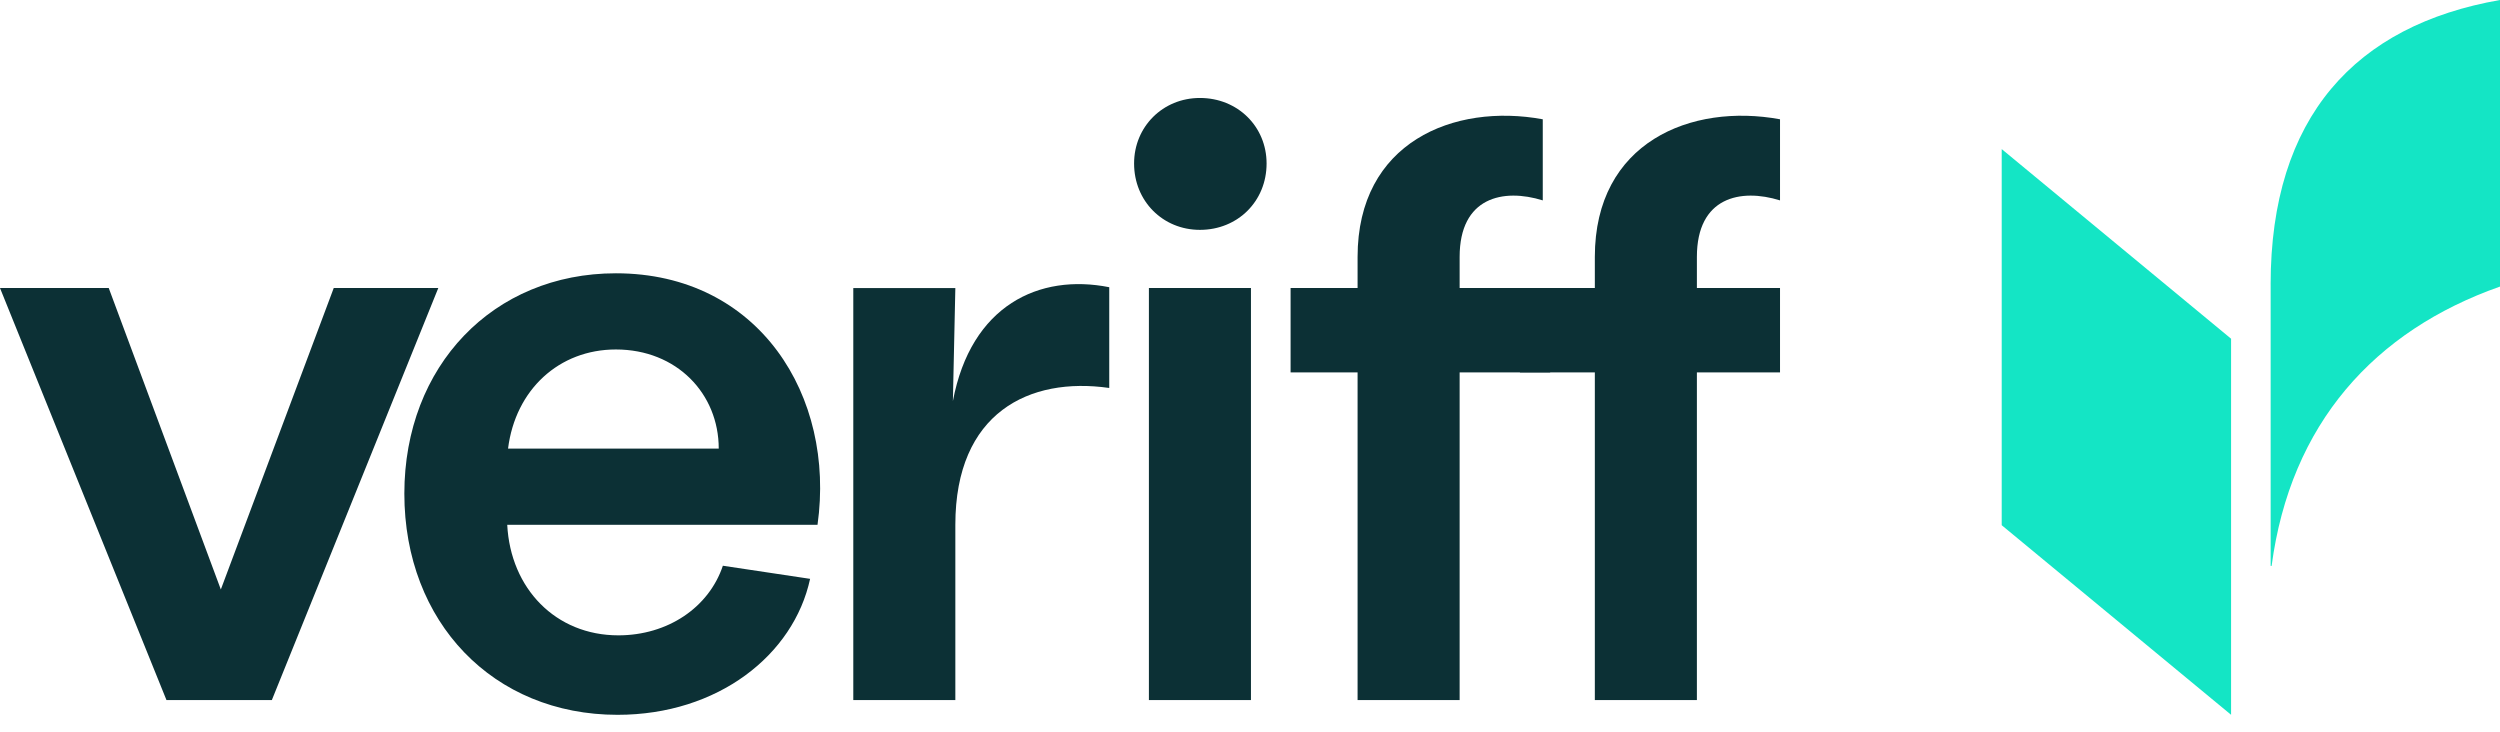
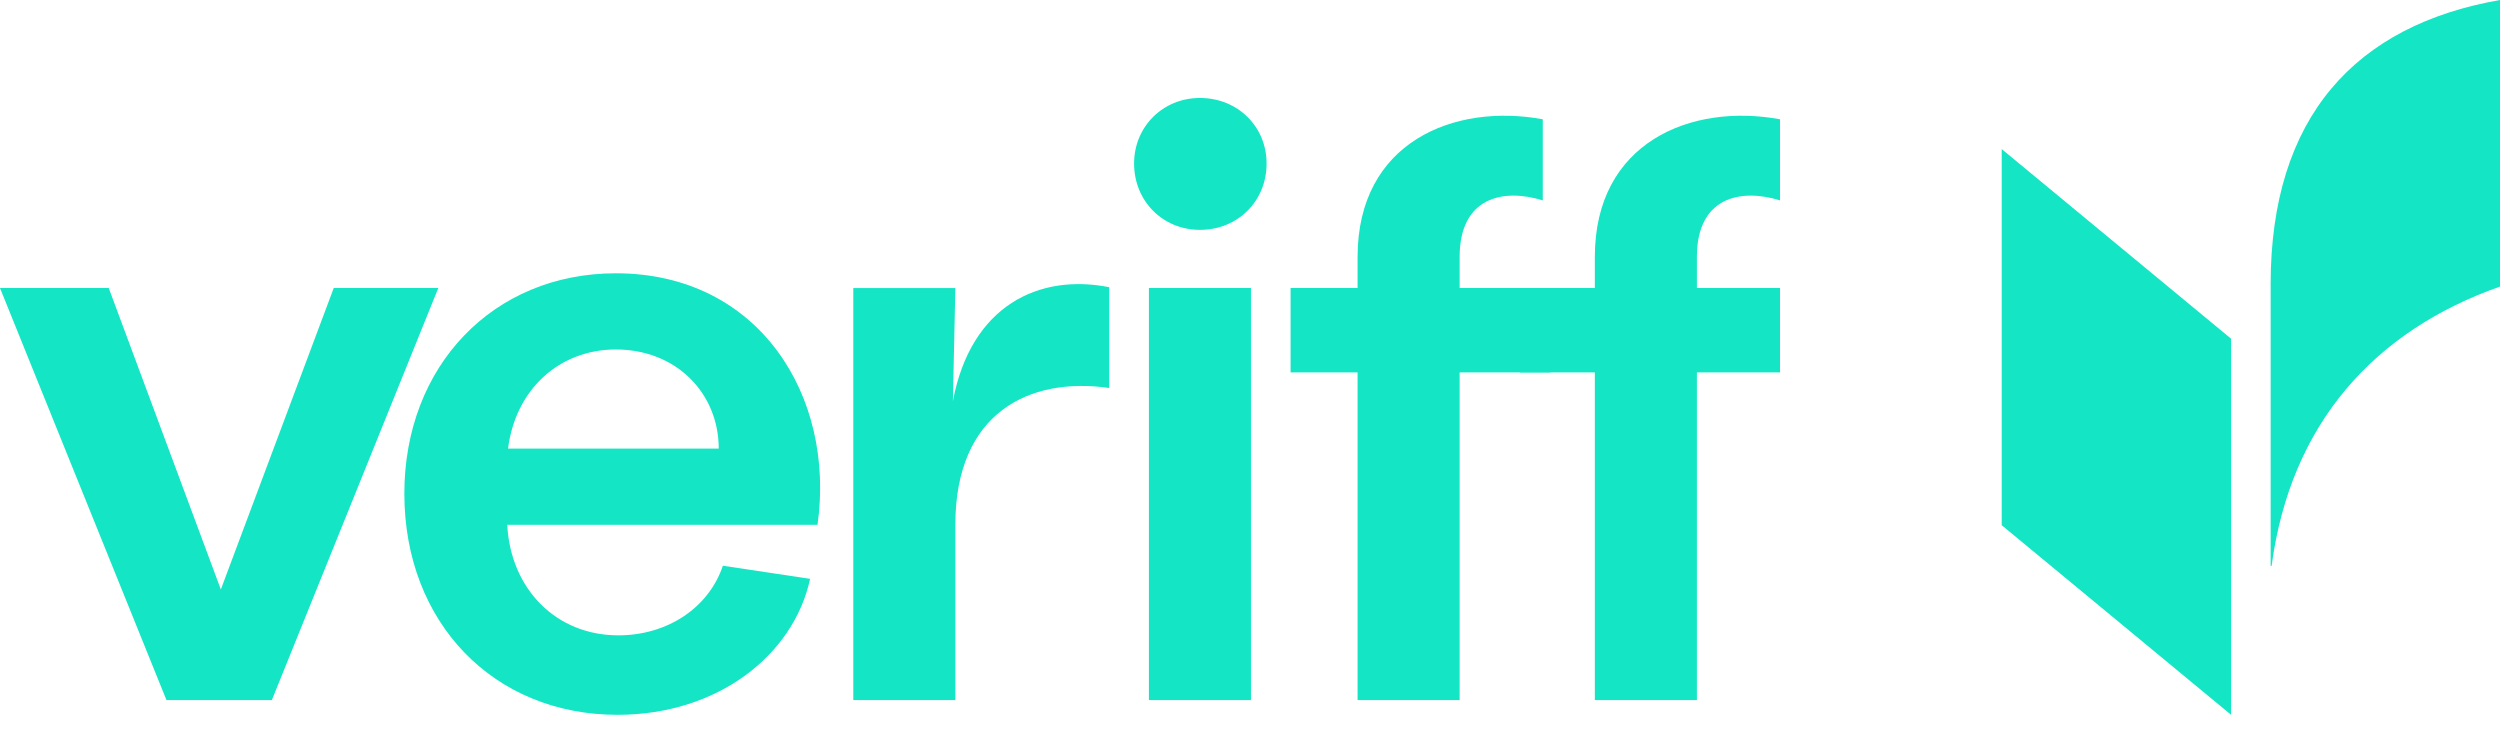
<svg xmlns="http://www.w3.org/2000/svg" width="123" height="36" viewBox="0 0 123 36" fill="none">
  <path d="M111.716 13.994V27.845H111.763C112.691 20.848 116.817 16.276 123 14.099V0C115.889 1.244 111.715 5.753 111.715 13.994H111.716Z" fill="#14E5C5" />
  <path d="M98.484 25.84L109.769 35.168V16.665L98.484 7.335V25.838V25.84Z" fill="#14E5C5" />
-   <path d="M78.466 12.639C78.466 6.997 83.203 5.063 87.577 5.869V9.859C85.633 9.254 83.487 9.697 83.487 12.639V14.171H87.577V18.322H83.487V34.442H78.466V18.322H74.781V14.171H78.466V12.639Z" fill="#0C3035" />
-   <path d="M66.793 12.639C66.793 6.997 71.531 5.063 75.904 5.869V9.859C73.96 9.254 71.814 9.697 71.814 12.639V14.171H76.269V18.322H71.814V34.442H66.793V18.322H63.497V14.171H66.793V12.639Z" fill="#0C3035" />
-   <path d="M56.526 34.442V14.17H61.547V34.442H56.526ZM55.797 8.044C55.797 6.231 57.214 4.82 59.036 4.82C60.899 4.82 62.316 6.231 62.316 8.044C62.316 9.898 60.899 11.309 59.036 11.309C57.214 11.309 55.797 9.898 55.797 8.044Z" fill="#0C3035" />
-   <path d="M41.982 34.443V14.172H47.003L46.882 19.733C47.773 15.018 51.133 13.446 54.575 14.131V19.088C50.648 18.524 47.003 20.297 47.003 25.819V34.443H41.982Z" fill="#0C3035" />
-   <path d="M30.382 35.169C24.267 35.169 19.894 30.614 19.894 24.287C19.894 18 24.267 13.446 30.301 13.446C37.347 13.446 41.112 19.491 40.222 25.819H24.956C25.118 28.962 27.345 31.259 30.422 31.259C32.852 31.259 34.877 29.889 35.565 27.834L39.857 28.479C39.047 32.227 35.322 35.169 30.382 35.169ZM24.996 22.071H35.362C35.362 19.37 33.297 17.194 30.301 17.194C27.507 17.194 25.36 19.169 24.996 22.071Z" fill="#0C3035" />
-   <path d="M8.19 34.443L0 14.171H5.35L10.865 29.002L16.42 14.171H21.564L13.375 34.443H8.19Z" fill="#0C3035" />
+   <path d="M78.466 12.639C78.466 6.997 83.203 5.063 87.577 5.869V9.859C85.633 9.254 83.487 9.697 83.487 12.639V14.171H87.577V18.322H83.487V34.442H78.466V18.322H74.781V14.171H78.466V12.639Z" fill="#14E5C5" />
+   <path d="M66.793 12.639C66.793 6.997 71.531 5.063 75.904 5.869V9.859C73.96 9.254 71.814 9.697 71.814 12.639V14.171H76.269V18.322H71.814V34.442H66.793V18.322H63.497V14.171H66.793V12.639Z" fill="#14E5C5" />
+   <path d="M56.526 34.442V14.17H61.547V34.442H56.526ZM55.797 8.044C55.797 6.231 57.214 4.82 59.036 4.82C60.899 4.82 62.316 6.231 62.316 8.044C62.316 9.898 60.899 11.309 59.036 11.309C57.214 11.309 55.797 9.898 55.797 8.044Z" fill="#14E5C5" />
+   <path d="M41.982 34.443V14.172H47.003L46.882 19.733C47.773 15.018 51.133 13.446 54.575 14.131V19.088C50.648 18.524 47.003 20.297 47.003 25.819V34.443H41.982Z" fill="#14E5C5" />
+   <path d="M30.382 35.169C24.267 35.169 19.894 30.614 19.894 24.287C19.894 18 24.267 13.446 30.301 13.446C37.347 13.446 41.112 19.491 40.222 25.819H24.956C25.118 28.962 27.345 31.259 30.422 31.259C32.852 31.259 34.877 29.889 35.565 27.834L39.857 28.479C39.047 32.227 35.322 35.169 30.382 35.169ZM24.996 22.071H35.362C35.362 19.37 33.297 17.194 30.301 17.194C27.507 17.194 25.36 19.169 24.996 22.071Z" fill="#14E5C5" />
+   <path d="M8.19 34.443L0 14.171H5.35L10.865 29.002L16.42 14.171H21.564L13.375 34.443H8.19Z" fill="#14E5C5" />
</svg>
